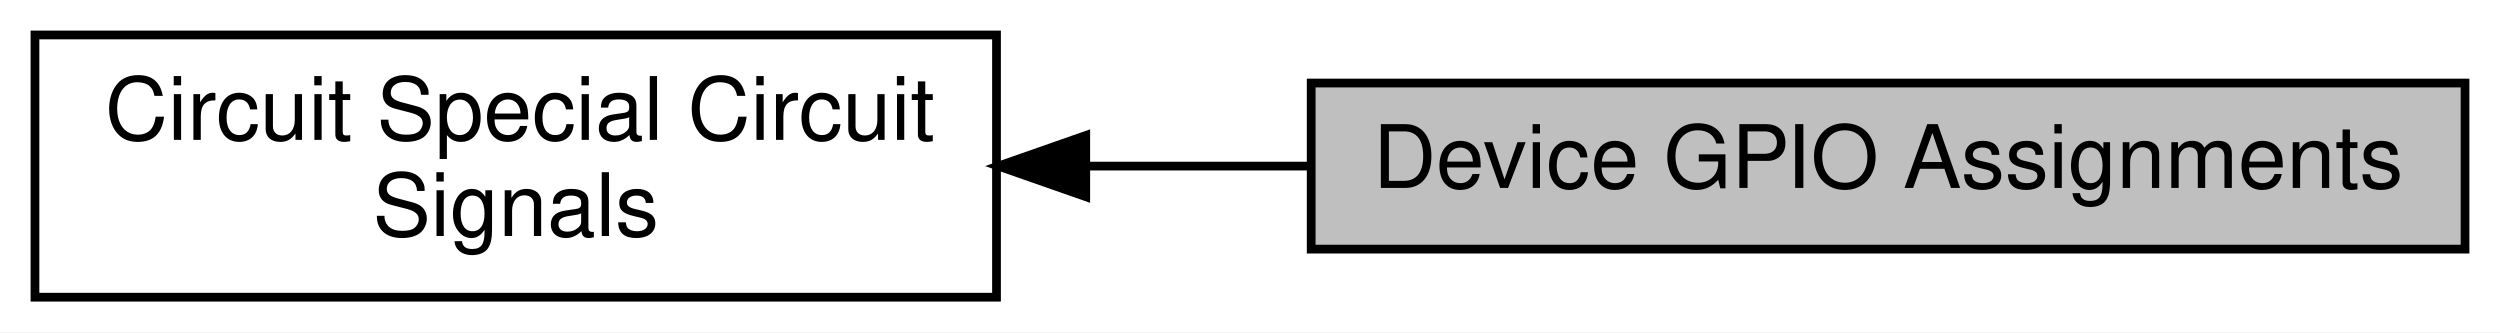
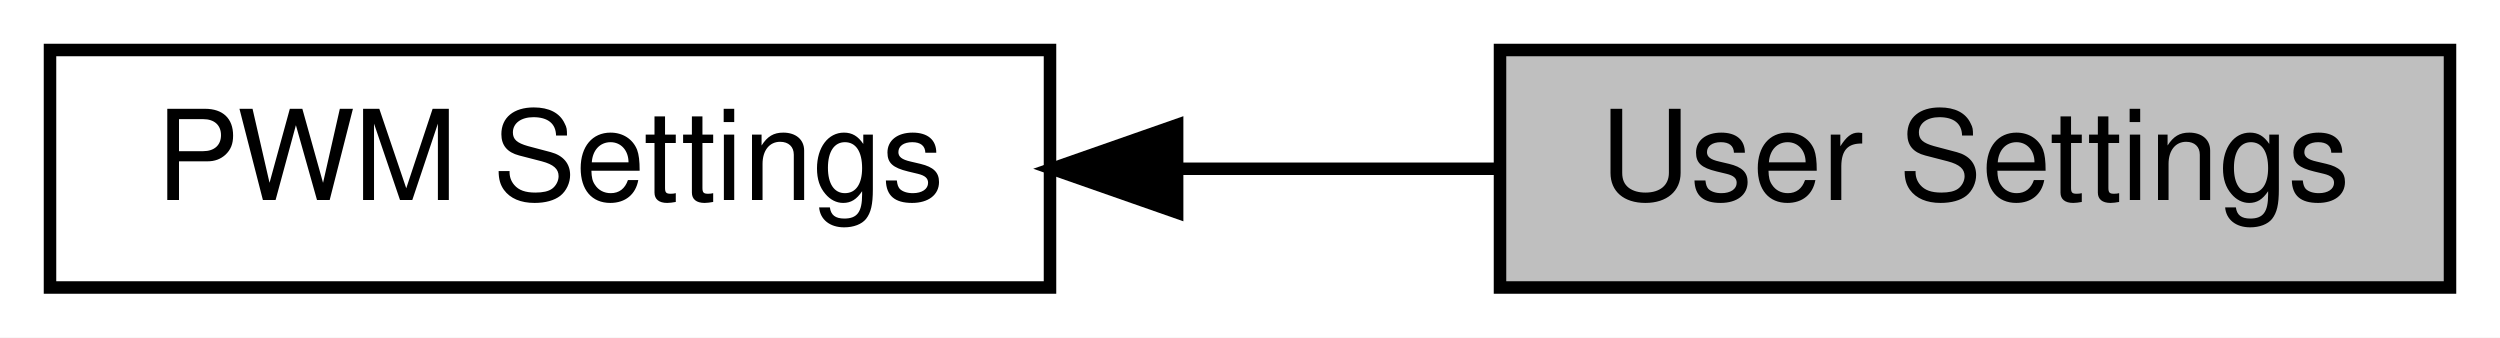
- <svg xmlns="http://www.w3.org/2000/svg" xmlns:xlink="http://www.w3.org/1999/xlink" width="286pt" height="38pt" viewBox="0.00 0.00 286.00 38.00">
-   <g id="graph0" class="graph" transform="scale(1 1) rotate(0) translate(4 34)">
-     <polygon fill="white" stroke="transparent" points="-4,4 -4,-34 282,-34 282,4 -4,4" />
+ <svg xmlns="http://www.w3.org/2000/svg" xmlns:xlink="http://www.w3.org/1999/xlink" width="200pt" height="27pt" viewBox="0.00 0.00 200.00 27.00">
+   <g id="graph0" class="graph" transform="scale(1 1) rotate(0) translate(4 23)">
+     <polygon fill="white" stroke="transparent" points="-4,4 -4,-23 196,-23 196,4 -4,4" />
    <g id="node1" class="node">
      <g id="a_node1">
-         <a xlink:href="a00389.html" target="_top" xlink:title=" ">
-           <polygon fill="white" stroke="black" points="110,-30 0,-30 0,0 110,0 110,-30" />
-           <text text-anchor="start" x="8" y="-18" font-family="Helvetica,sans-Serif" font-size="10.00">Circuit Special Circuit</text>
-           <text text-anchor="middle" x="55" y="-7" font-family="Helvetica,sans-Serif" font-size="10.00"> Signals</text>
+         <a xlink:title="Parameter defintions using physical quantities.">
+           <polygon fill="#bfbfbf" stroke="black" points="192,-19 116,-19 116,0 192,0 192,-19" />
+           <text text-anchor="middle" x="154" y="-7" font-family="Helvetica,sans-Serif" font-size="10.00">User Settings</text>
        </a>
      </g>
    </g>
    <g id="node2" class="node">
      <g id="a_node2">
-         <a xlink:title="Assignment of microcontroller device pins to circuit functions and signals.">
-           <polygon fill="#bfbfbf" stroke="black" points="278,-24.5 146,-24.5 146,-5.5 278,-5.5 278,-24.5" />
-           <text text-anchor="middle" x="212" y="-12.5" font-family="Helvetica,sans-Serif" font-size="10.00">Device GPIO Assignments</text>
+         <a xlink:href="a00389.html" target="_top" xlink:title="Declaration of fundamental PWM parameters.">
+           <polygon fill="white" stroke="black" points="80,-19 0,-19 0,0 80,0 80,-19" />
+           <text text-anchor="middle" x="40" y="-7" font-family="Helvetica,sans-Serif" font-size="10.00">PWM Settings</text>
        </a>
      </g>
    </g>
    <g id="edge1" class="edge">
-       <path fill="none" stroke="black" d="M120.37,-15C128.8,-15 137.45,-15 145.9,-15" />
-       <polygon fill="black" stroke="black" points="120.21,-11.5 110.21,-15 120.21,-18.5 120.21,-11.5" />
+       <path fill="none" stroke="black" d="M90.45,-9.5C99,-9.5 107.76,-9.5 115.92,-9.5" />
+       <polygon fill="black" stroke="black" points="90.17,-6 80.17,-9.5 90.17,-13 90.17,-6" />
    </g>
  </g>
</svg>
